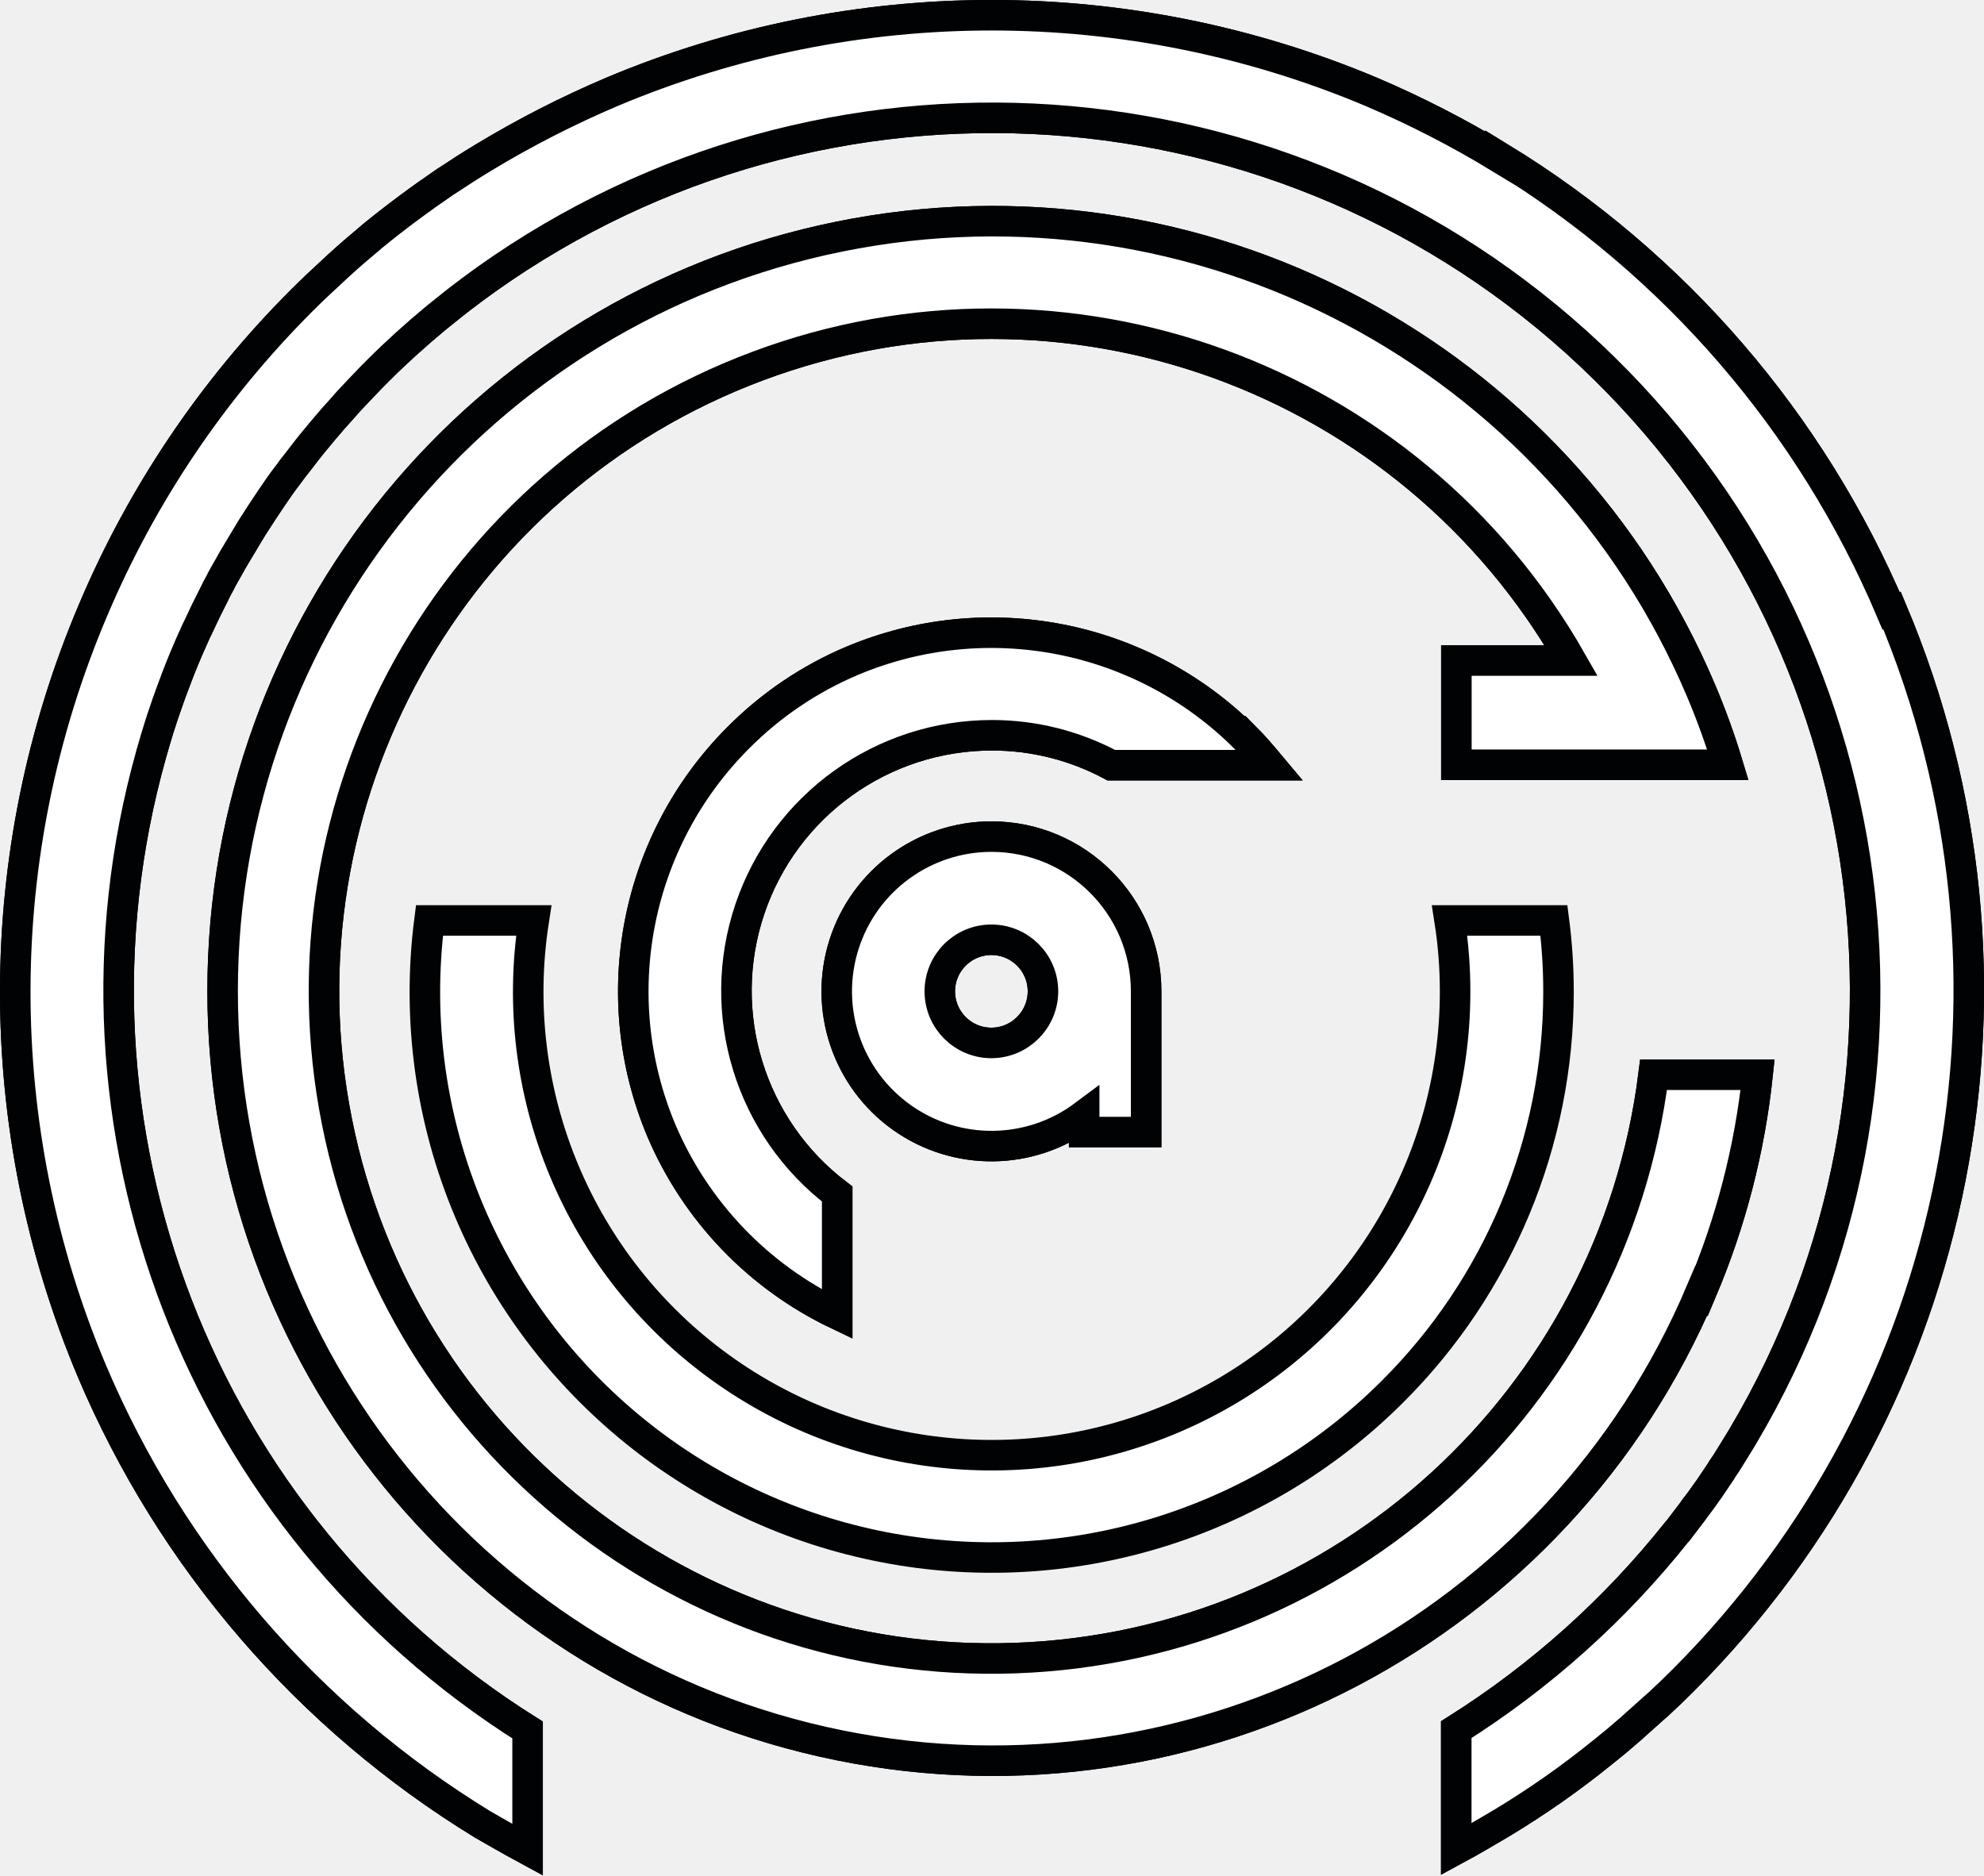
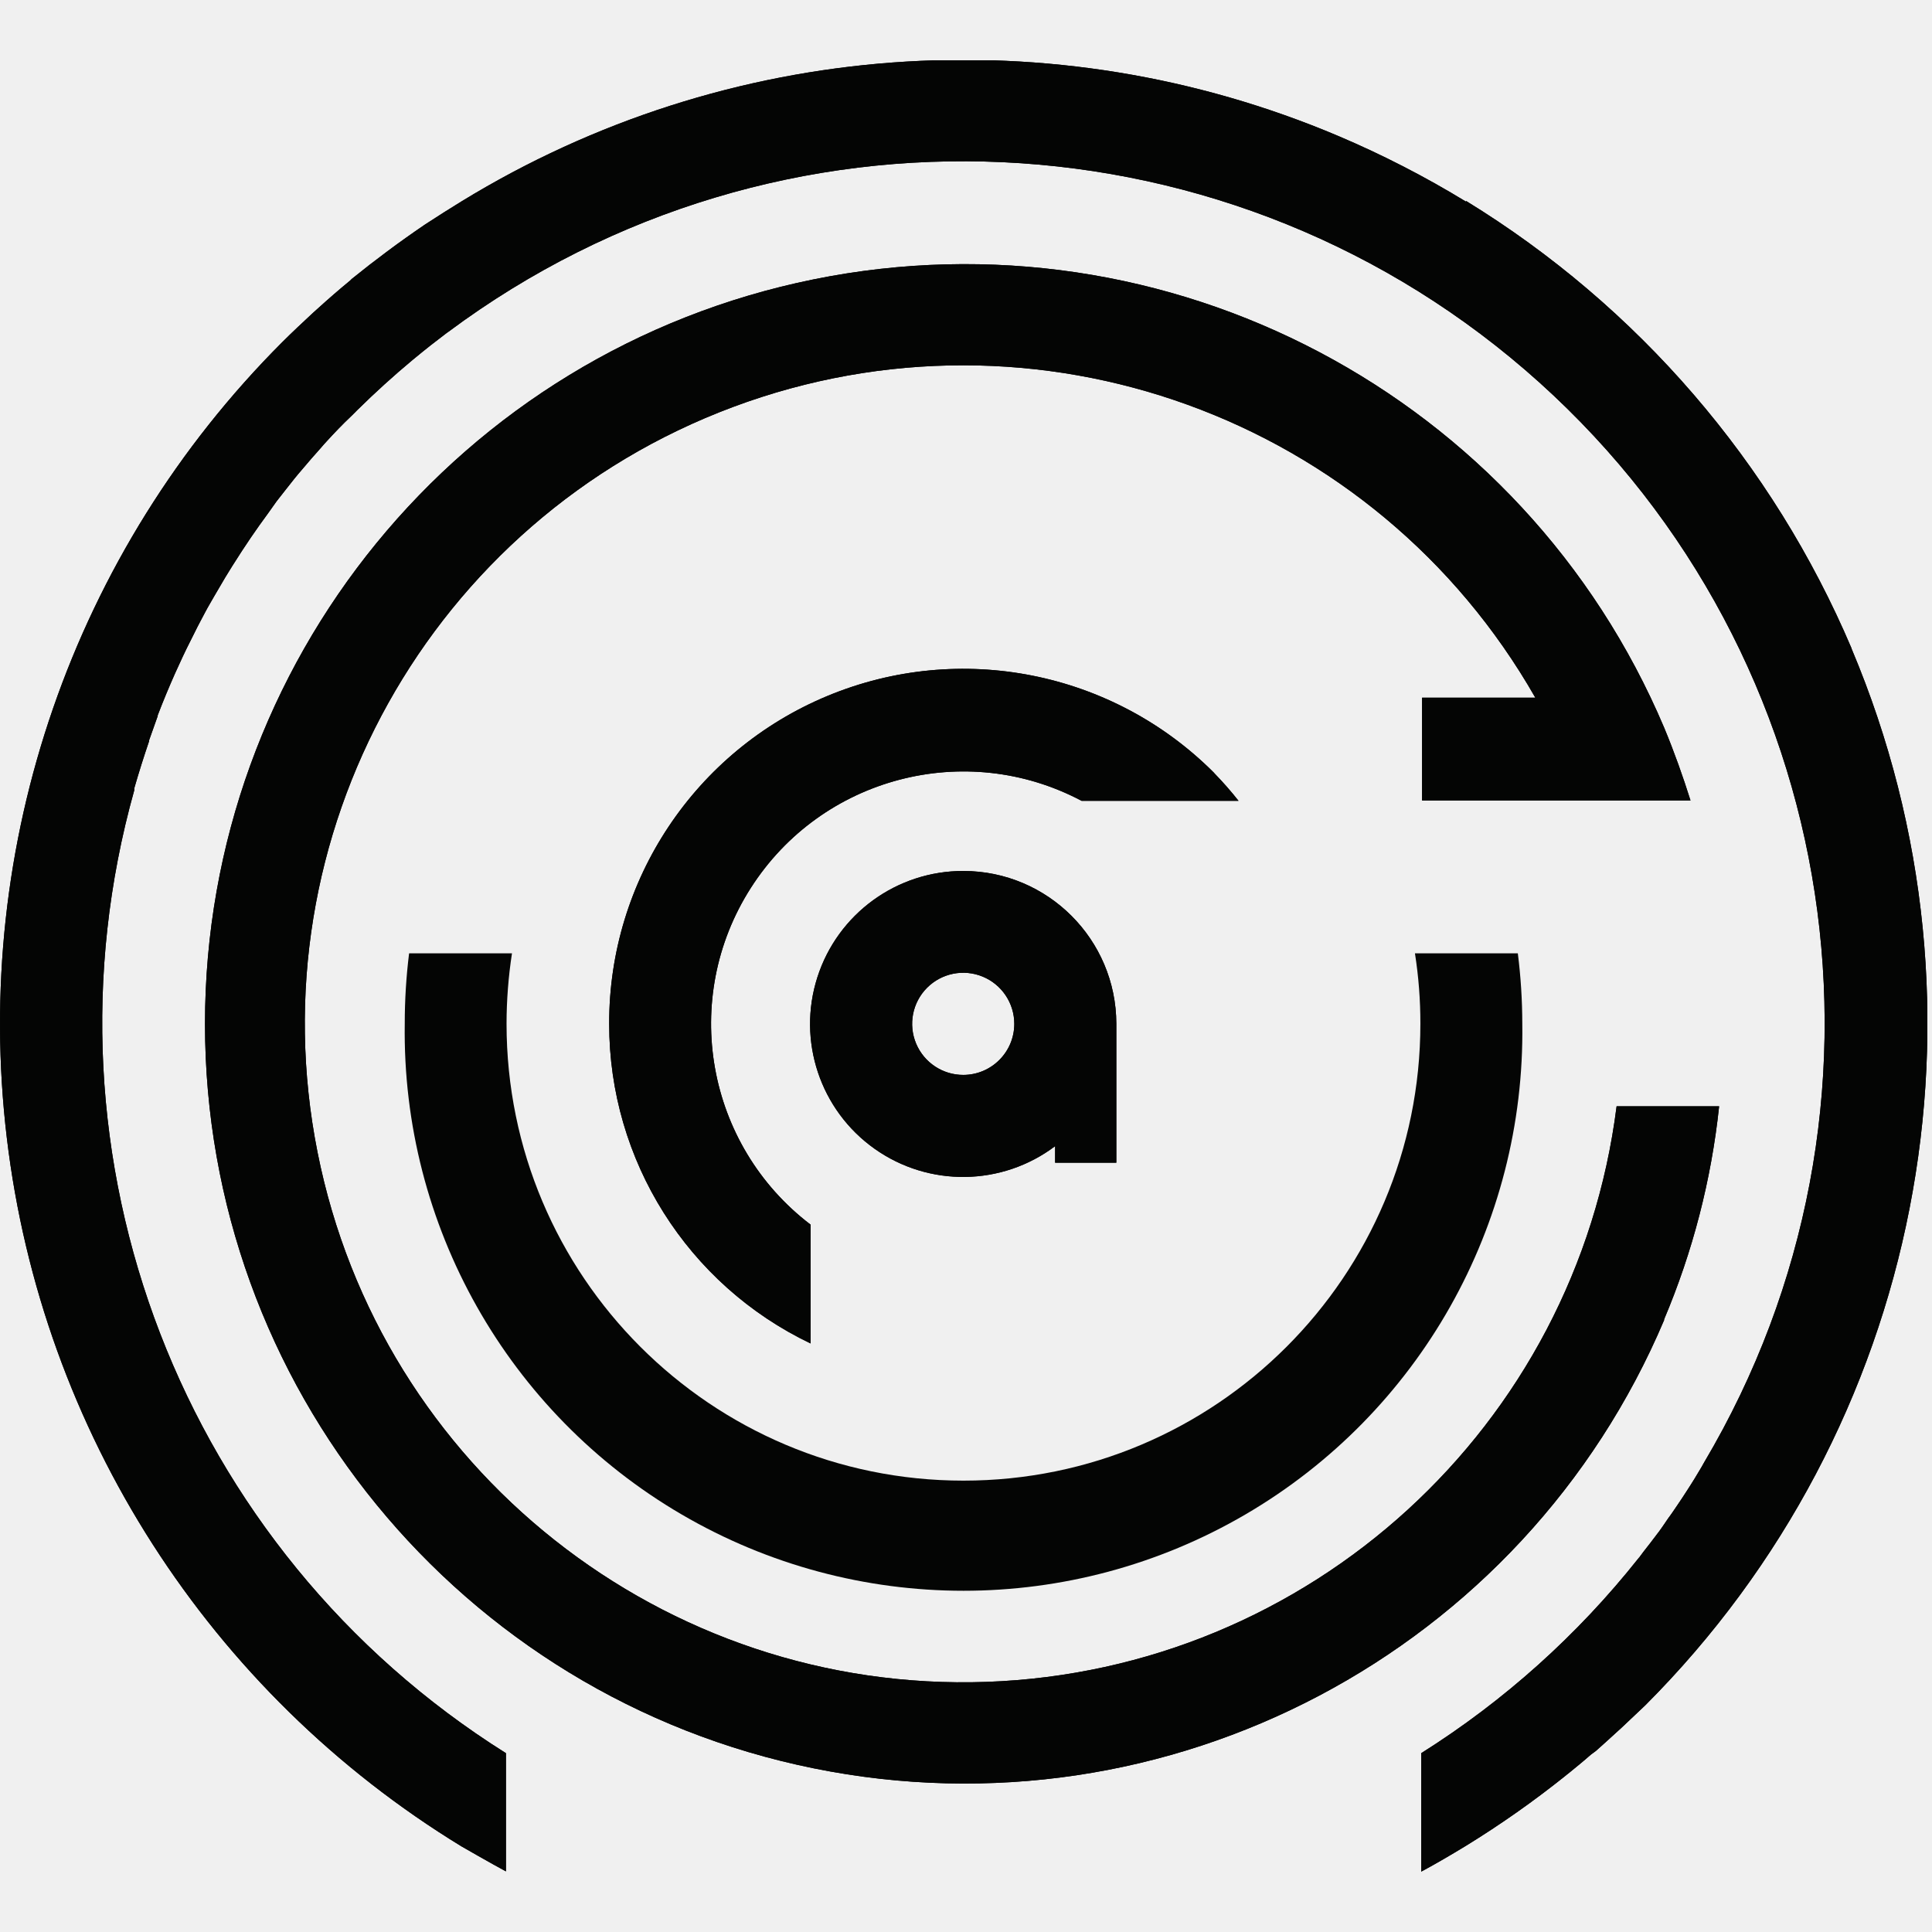
- <svg xmlns="http://www.w3.org/2000/svg" width="65" height="61.443" viewBox="0 0 65 61.443" style="color: white">
-   <g id="Neura-simbol-white_-_64x64" data-name="Neura-simbol-white - 64x64" transform="translate(0.45 -1.48)">
-     <path id="Path_7098" data-name="Path 7098" d="M31.99,28.85a5.07,5.07,0,1,0,3.04,9.13v.55h2.03V34h0v-.08a5.07,5.07,0,0,0-5.07-5.07Zm0,6.76a1.69,1.69,0,1,1,1.69-1.69A1.694,1.694,0,0,1,31.99,35.61Z" transform="translate(0.04 0.04)" fill="currentColor" stroke="#000203" stroke-width="1" />
-     <path id="Path_7099" data-name="Path 7099" d="M55.3,43.782a24.918,24.918,0,0,0,1.833-7.091H53.725a21.865,21.865,0,1,1-2.7-13.57H47.264v.431h0v2.984h8.894a23.983,23.983,0,0,0-.871-2.414,25.218,25.218,0,1,0,0,19.649Z" transform="translate(0)" fill="currentColor" stroke="#000203" stroke-width="1" />
-     <path id="Path_7100" data-name="Path 7100" d="M40.3,25.61a11.758,11.758,0,0,0-12.87-2.52,11.653,11.653,0,0,0-3.73,2.52,11.758,11.758,0,0,0-2.52,12.87,11.783,11.783,0,0,0,5.76,6.02V40.56a8.37,8.37,0,0,1,5.07-15.03,8.271,8.271,0,0,1,3.91.98h5.2c-.26-.31-.52-.62-.81-.91Z" transform="translate(0.038 0.04)" fill="currentColor" stroke="#000203" stroke-width="1" />
-     <path id="Path_7101" data-name="Path 7101" d="M61.507,21.494a32.077,32.077,0,0,0-12.8-14.849v.02a32.98,32.98,0,0,0-4.225-2.173,32.073,32.073,0,0,0-24.891,0,33.24,33.24,0,0,0-4.205,2.153h0c-.4.24-.791.491-1.181.751-.02.01-.03.02-.05.03-.821.561-1.622,1.151-2.393,1.782-.02.02-.05.04-.07.06-.36.3-.721.611-1.071.931-.05.05-.11.1-.16.15-.35.32-.691.641-1.021.971h0A31.925,31.925,0,0,0,2.593,21.484a31.972,31.972,0,0,0-.03,24.921,32.077,32.077,0,0,0,12.8,14.849s.971.561,1.472.831V58.16A28.624,28.624,0,0,1,4.5,26.2a.255.255,0,0,1,.02-.07c.15-.531.31-1.051.491-1.562a.037.037,0,0,1,.01-.03c.09-.26.19-.531.29-.791a.049.049,0,0,1,.01-.03c.18-.471.37-.931.581-1.392.04-.1.09-.2.14-.3q.24-.526.511-1.051c.06-.12.12-.25.19-.37.1-.2.21-.39.32-.581.09-.17.19-.33.29-.5l.451-.751.33-.511.3-.451c.18-.27.37-.541.571-.8.09-.13.19-.26.29-.38.19-.25.39-.511.591-.751.08-.1.17-.2.25-.3.2-.24.4-.471.611-.7l.22-.25c.26-.28.521-.551.781-.821l.2-.2c.591-.591,1.212-1.151,1.852-1.682.04-.03.07-.06.11-.09.33-.27.671-.541,1.021-.8a.176.176,0,0,0,.05-.04A28.6,28.6,0,0,1,56.661,48.518l-.09.15-.24.39c-.08.12-.15.25-.23.37-.06.09-.12.17-.17.26-.11.16-.22.33-.33.491-.04.06-.08.12-.12.17-.13.19-.27.38-.411.561-.02.03-.05.07-.07.1l-.481.631c0,.01-.02.02-.03.03a28.993,28.993,0,0,1-7.229,6.478v3.915c.5-.27.991-.561,1.482-.851h0a28.976,28.976,0,0,0,3.314-2.323c.03-.03.07-.05.1-.08.25-.2.491-.4.731-.611.06-.05.12-.1.17-.15.22-.2.451-.4.671-.6.06-.05.11-.1.17-.15.27-.25.531-.5.791-.761h0a32.011,32.011,0,0,0,6.849-35.054Z" transform="translate(0 0)" fill="currentColor" stroke="#000203" stroke-width="1" />
-     <path id="Path_7102" data-name="Path 7102" d="M13.62,31.58a18.446,18.446,0,0,0,1.313,9.55,18.582,18.582,0,0,0,30.235,5.89,18.482,18.482,0,0,0,5.442-13.1,18.112,18.112,0,0,0-.15-2.34H47.042a14.952,14.952,0,0,1,.18,2.34,15.183,15.183,0,1,1-30.185-2.34H13.62Z" transform="translate(0 0.057)" fill="currentColor" stroke="#000203" stroke-width="1" />
-     <path id="Path_7103" data-name="Path 7103" d="M31.99,28.85a5.07,5.07,0,1,0,3.04,9.13v.55h2.03V34h0v-.08a5.07,5.07,0,0,0-5.07-5.07Zm0,6.76a1.69,1.69,0,1,1,1.69-1.69A1.694,1.694,0,0,1,31.99,35.61Z" transform="translate(0.04 0.04)" fill="currentColor" stroke="#000203" stroke-width="1" />
-     <path id="Path_7104" data-name="Path 7104" d="M55.3,43.782a24.918,24.918,0,0,0,1.833-7.091H53.725a21.865,21.865,0,1,1-2.7-13.57H47.264v.431h0v2.984h8.894a23.983,23.983,0,0,0-.871-2.414,25.218,25.218,0,1,0,0,19.649Z" transform="translate(0)" fill="currentColor" stroke="#000203" stroke-width="1" />
-     <path id="Path_7105" data-name="Path 7105" d="M40.3,25.61a11.758,11.758,0,0,0-12.87-2.52,11.653,11.653,0,0,0-3.73,2.52,11.758,11.758,0,0,0-2.52,12.87,11.783,11.783,0,0,0,5.76,6.02V40.56a8.37,8.37,0,0,1,5.07-15.03,8.271,8.271,0,0,1,3.91.98h5.2c-.26-.31-.52-.62-.81-.91Z" transform="translate(0.038 0.04)" fill="currentColor" stroke="#000203" stroke-width="1" />
-     <path id="Path_7106" data-name="Path 7106" d="M61.507,21.494a32.077,32.077,0,0,0-12.8-14.849v.02a32.98,32.98,0,0,0-4.225-2.173,32.073,32.073,0,0,0-24.891,0,33.24,33.24,0,0,0-4.205,2.153h0c-.4.24-.791.491-1.181.751-.02.01-.03.02-.05.03-.821.561-1.622,1.151-2.393,1.782-.02.02-.05.04-.07.06-.36.3-.721.611-1.071.931-.05.05-.11.1-.16.15-.35.32-.691.641-1.021.971h0A31.925,31.925,0,0,0,2.593,21.484a31.972,31.972,0,0,0-.03,24.921,32.077,32.077,0,0,0,12.8,14.849s.971.561,1.472.831V58.16A28.624,28.624,0,0,1,4.5,26.2a.255.255,0,0,1,.02-.07c.15-.531.31-1.051.491-1.562a.037.037,0,0,1,.01-.03c.09-.26.19-.531.29-.791a.049.049,0,0,1,.01-.03c.18-.471.37-.931.581-1.392.04-.1.09-.2.14-.3q.24-.526.511-1.051c.06-.12.12-.25.19-.37.1-.2.21-.39.32-.581.09-.17.19-.33.29-.5l.451-.751.33-.511.3-.451c.18-.27.37-.541.571-.8.09-.13.19-.26.29-.38.19-.25.39-.511.591-.751.08-.1.17-.2.25-.3.2-.24.4-.471.611-.7l.22-.25c.26-.28.521-.551.781-.821l.2-.2c.591-.591,1.212-1.151,1.852-1.682.04-.03.07-.06.11-.09.33-.27.671-.541,1.021-.8a.176.176,0,0,0,.05-.04A28.6,28.6,0,0,1,56.661,48.518l-.09.15-.24.39c-.08.12-.15.25-.23.37-.06.09-.12.17-.17.26-.11.16-.22.33-.33.491-.04.06-.08.12-.12.17-.13.19-.27.38-.411.561-.02.03-.05.07-.07.1l-.481.631c0,.01-.02.02-.03.03a28.993,28.993,0,0,1-7.229,6.478v3.915c.5-.27.991-.561,1.482-.851h0a28.976,28.976,0,0,0,3.314-2.323c.03-.03.07-.05.1-.08.25-.2.491-.4.731-.611.06-.05.12-.1.17-.15.22-.2.451-.4.671-.6.06-.05.11-.1.17-.15.27-.25.531-.5.791-.761h0a32.011,32.011,0,0,0,6.849-35.054Z" transform="translate(0 0)" fill="currentColor" stroke="#000203" stroke-width="1" />
+ <svg xmlns="http://www.w3.org/2000/svg" width="16" height="16" viewBox="0 0 16 16">
+   <defs>
+     <clipPath id="clip-path">
+       <rect id="Rectangle_4850" data-name="Rectangle 4850" width="15.961" height="15.001" transform="translate(0 0)" fill="none" />
+     </clipPath>
+   </defs>
+   <g id="Group_13799" data-name="Group 13799" transform="translate(-1662 -14)">
+     <rect id="Rectangle_4851" data-name="Rectangle 4851" width="16" height="16" transform="translate(1662 14)" fill="#fff" opacity="0" />
+     <g id="Group_13798" data-name="Group 13798" transform="translate(1662 14.5)">
+       <g id="Group_13797" data-name="Group 13797" clip-path="url(#clip-path)">
+         <path id="Path_13193" data-name="Path 13193" d="M7.979,6.713a1.267,1.267,0,1,0,.759,2.279v.137h.507V7.979A1.268,1.268,0,0,0,7.979,6.713m0,1.689A.423.423,0,1,1,8.4,7.979a.423.423,0,0,1-.423.423" fill="#040504" />
+         <path id="Path_13194" data-name="Path 13194" d="M13.78,10.43a6.211,6.211,0,0,0,.457-1.768h-.849a5.453,5.453,0,1,1-.673-3.384h-.938v.107h0v.744H14c-.063-.2-.134-.4-.217-.6a6.291,6.291,0,1,0,0,4.9" fill="#040504" />
+         <path id="Path_13195" data-name="Path 13195" d="M10.054,5.9A2.933,2.933,0,0,0,5.045,7.979a2.932,2.932,0,0,0,1.668,2.647V9.642a2.09,2.09,0,0,1,2.244-3.51h1.3a2.924,2.924,0,0,0-.2-.228" fill="#040504" />
+         <path id="Path_13196" data-name="Path 13196" d="M15.334,4.87a8.029,8.029,0,0,0-3.193-3.706V1.17A8.089,8.089,0,0,0,11.085.627a7.959,7.959,0,0,0-7.26.539v0c-.1.061-.2.125-.3.19l-.012.008q-.307.209-.6.446L2.9,1.823c-.091.075-.18.152-.268.232l-.04.036c-.086.08-.172.16-.255.243v0h0A7.984,7.984,0,0,0,3.822,14.791s.243.14.368.207v-.979A7.142,7.142,0,0,1,1.112,6.044l0-.016c.038-.132.079-.262.123-.391l0-.007c.023-.066.047-.132.071-.2l0-.006c.045-.118.093-.233.144-.348.011-.025.022-.049.034-.074.04-.089.083-.176.127-.262.015-.031.031-.062.047-.092.026-.049.052-.1.079-.146s.047-.083.072-.124c.036-.063.074-.126.113-.188l.082-.128.074-.111c.046-.067.093-.134.142-.2l.071-.1c.048-.063.1-.126.148-.188.02-.025.041-.05.062-.074.05-.059.1-.118.152-.175.018-.021.036-.042.055-.062.064-.07.129-.138.2-.205.017-.016.033-.033.049-.049q.222-.219.462-.419l.027-.022c.083-.069.168-.135.254-.2l.013-.009a7.136,7.136,0,0,1,10.4,9.363l-.022.039-.06.1c-.02.031-.039.063-.059.093l-.043.066c-.027.041-.055.081-.082.121-.01.015-.021.029-.031.043-.033.048-.067.1-.1.141-.006.009-.013.017-.019.025-.039.053-.079.1-.12.157l-.007.008a7.186,7.186,0,0,1-1.8,1.615V15c.125-.067.247-.139.369-.213v0a8.151,8.151,0,0,0,.827-.582.243.243,0,0,1,.025-.02c.061-.05.123-.1.183-.153L13.217,14c.056-.049.111-.1.166-.15l.042-.038c.066-.062.132-.125.2-.189l0,0h0a7.988,7.988,0,0,0,1.71-8.748" fill="#040504" />
+         <path id="Path_13197" data-name="Path 13197" d="M3.388,7.395a4.7,4.7,0,0,0-.036.583,4.628,4.628,0,1,0,9.255,0,4.7,4.7,0,0,0-.037-.583h-.852a3.739,3.739,0,0,1,.045.583,3.784,3.784,0,1,1-7.568,0,3.865,3.865,0,0,1,.045-.583Z" fill="#040504" />
+         <path id="Path_13198" data-name="Path 13198" d="M7.979,6.713a1.267,1.267,0,1,0,.759,2.279v.137h.507V7.979A1.268,1.268,0,0,0,7.979,6.713m0,1.689A.423.423,0,1,1,8.4,7.979a.423.423,0,0,1-.423.423" fill="#040504" />
+         <path id="Path_13199" data-name="Path 13199" d="M13.78,10.43a6.211,6.211,0,0,0,.457-1.768h-.849a5.453,5.453,0,1,1-.673-3.384h-.938v.107h0v.744H14c-.063-.2-.134-.4-.217-.6a6.291,6.291,0,1,0,0,4.9" fill="#040504" />
+         <path id="Path_13200" data-name="Path 13200" d="M10.054,5.9A2.933,2.933,0,0,0,5.045,7.979a2.932,2.932,0,0,0,1.668,2.647V9.642a2.09,2.09,0,0,1,2.244-3.51h1.3a2.924,2.924,0,0,0-.2-.228" fill="#040504" />
+         <path id="Path_13201" data-name="Path 13201" d="M15.334,4.87a8.029,8.029,0,0,0-3.193-3.706V1.17A8.089,8.089,0,0,0,11.085.627a7.959,7.959,0,0,0-7.26.539v0c-.1.061-.2.125-.3.19l-.012.008q-.307.209-.6.446L2.9,1.823c-.091.075-.18.152-.268.232l-.04.036c-.086.08-.172.16-.255.243v0h0A7.984,7.984,0,0,0,3.822,14.791s.243.14.368.207v-.979A7.142,7.142,0,0,1,1.112,6.044l0-.016c.038-.132.079-.262.123-.391l0-.007c.023-.066.047-.132.071-.2l0-.006c.045-.118.093-.233.144-.348.011-.025.022-.049.034-.074.04-.089.083-.176.127-.262.015-.031.031-.062.047-.092.026-.049.052-.1.079-.146s.047-.083.072-.124c.036-.063.074-.126.113-.188l.082-.128.074-.111c.046-.067.093-.134.142-.2l.071-.1c.048-.063.1-.126.148-.188.02-.025.041-.05.062-.074.05-.059.1-.118.152-.175.018-.021.036-.042.055-.062.064-.07.129-.138.2-.205.017-.016.033-.033.049-.049q.222-.219.462-.419l.027-.022c.083-.069.168-.135.254-.2l.013-.009a7.136,7.136,0,0,1,10.4,9.363l-.022.039-.06.1c-.02.031-.039.063-.059.093l-.043.066c-.027.041-.055.081-.082.121-.01.015-.021.029-.031.043-.033.048-.067.1-.1.141-.006.009-.013.017-.019.025-.039.053-.079.1-.12.157l-.007.008a7.186,7.186,0,0,1-1.8,1.615V15c.125-.067.247-.139.369-.213v0a8.151,8.151,0,0,0,.827-.582.243.243,0,0,1,.025-.02c.061-.05.123-.1.183-.153L13.217,14c.056-.049.111-.1.166-.15l.042-.038c.066-.062.132-.125.2-.189l0,0h0a7.988,7.988,0,0,0,1.71-8.748" fill="#040504" />
+       </g>
+     </g>
  </g>
</svg>
